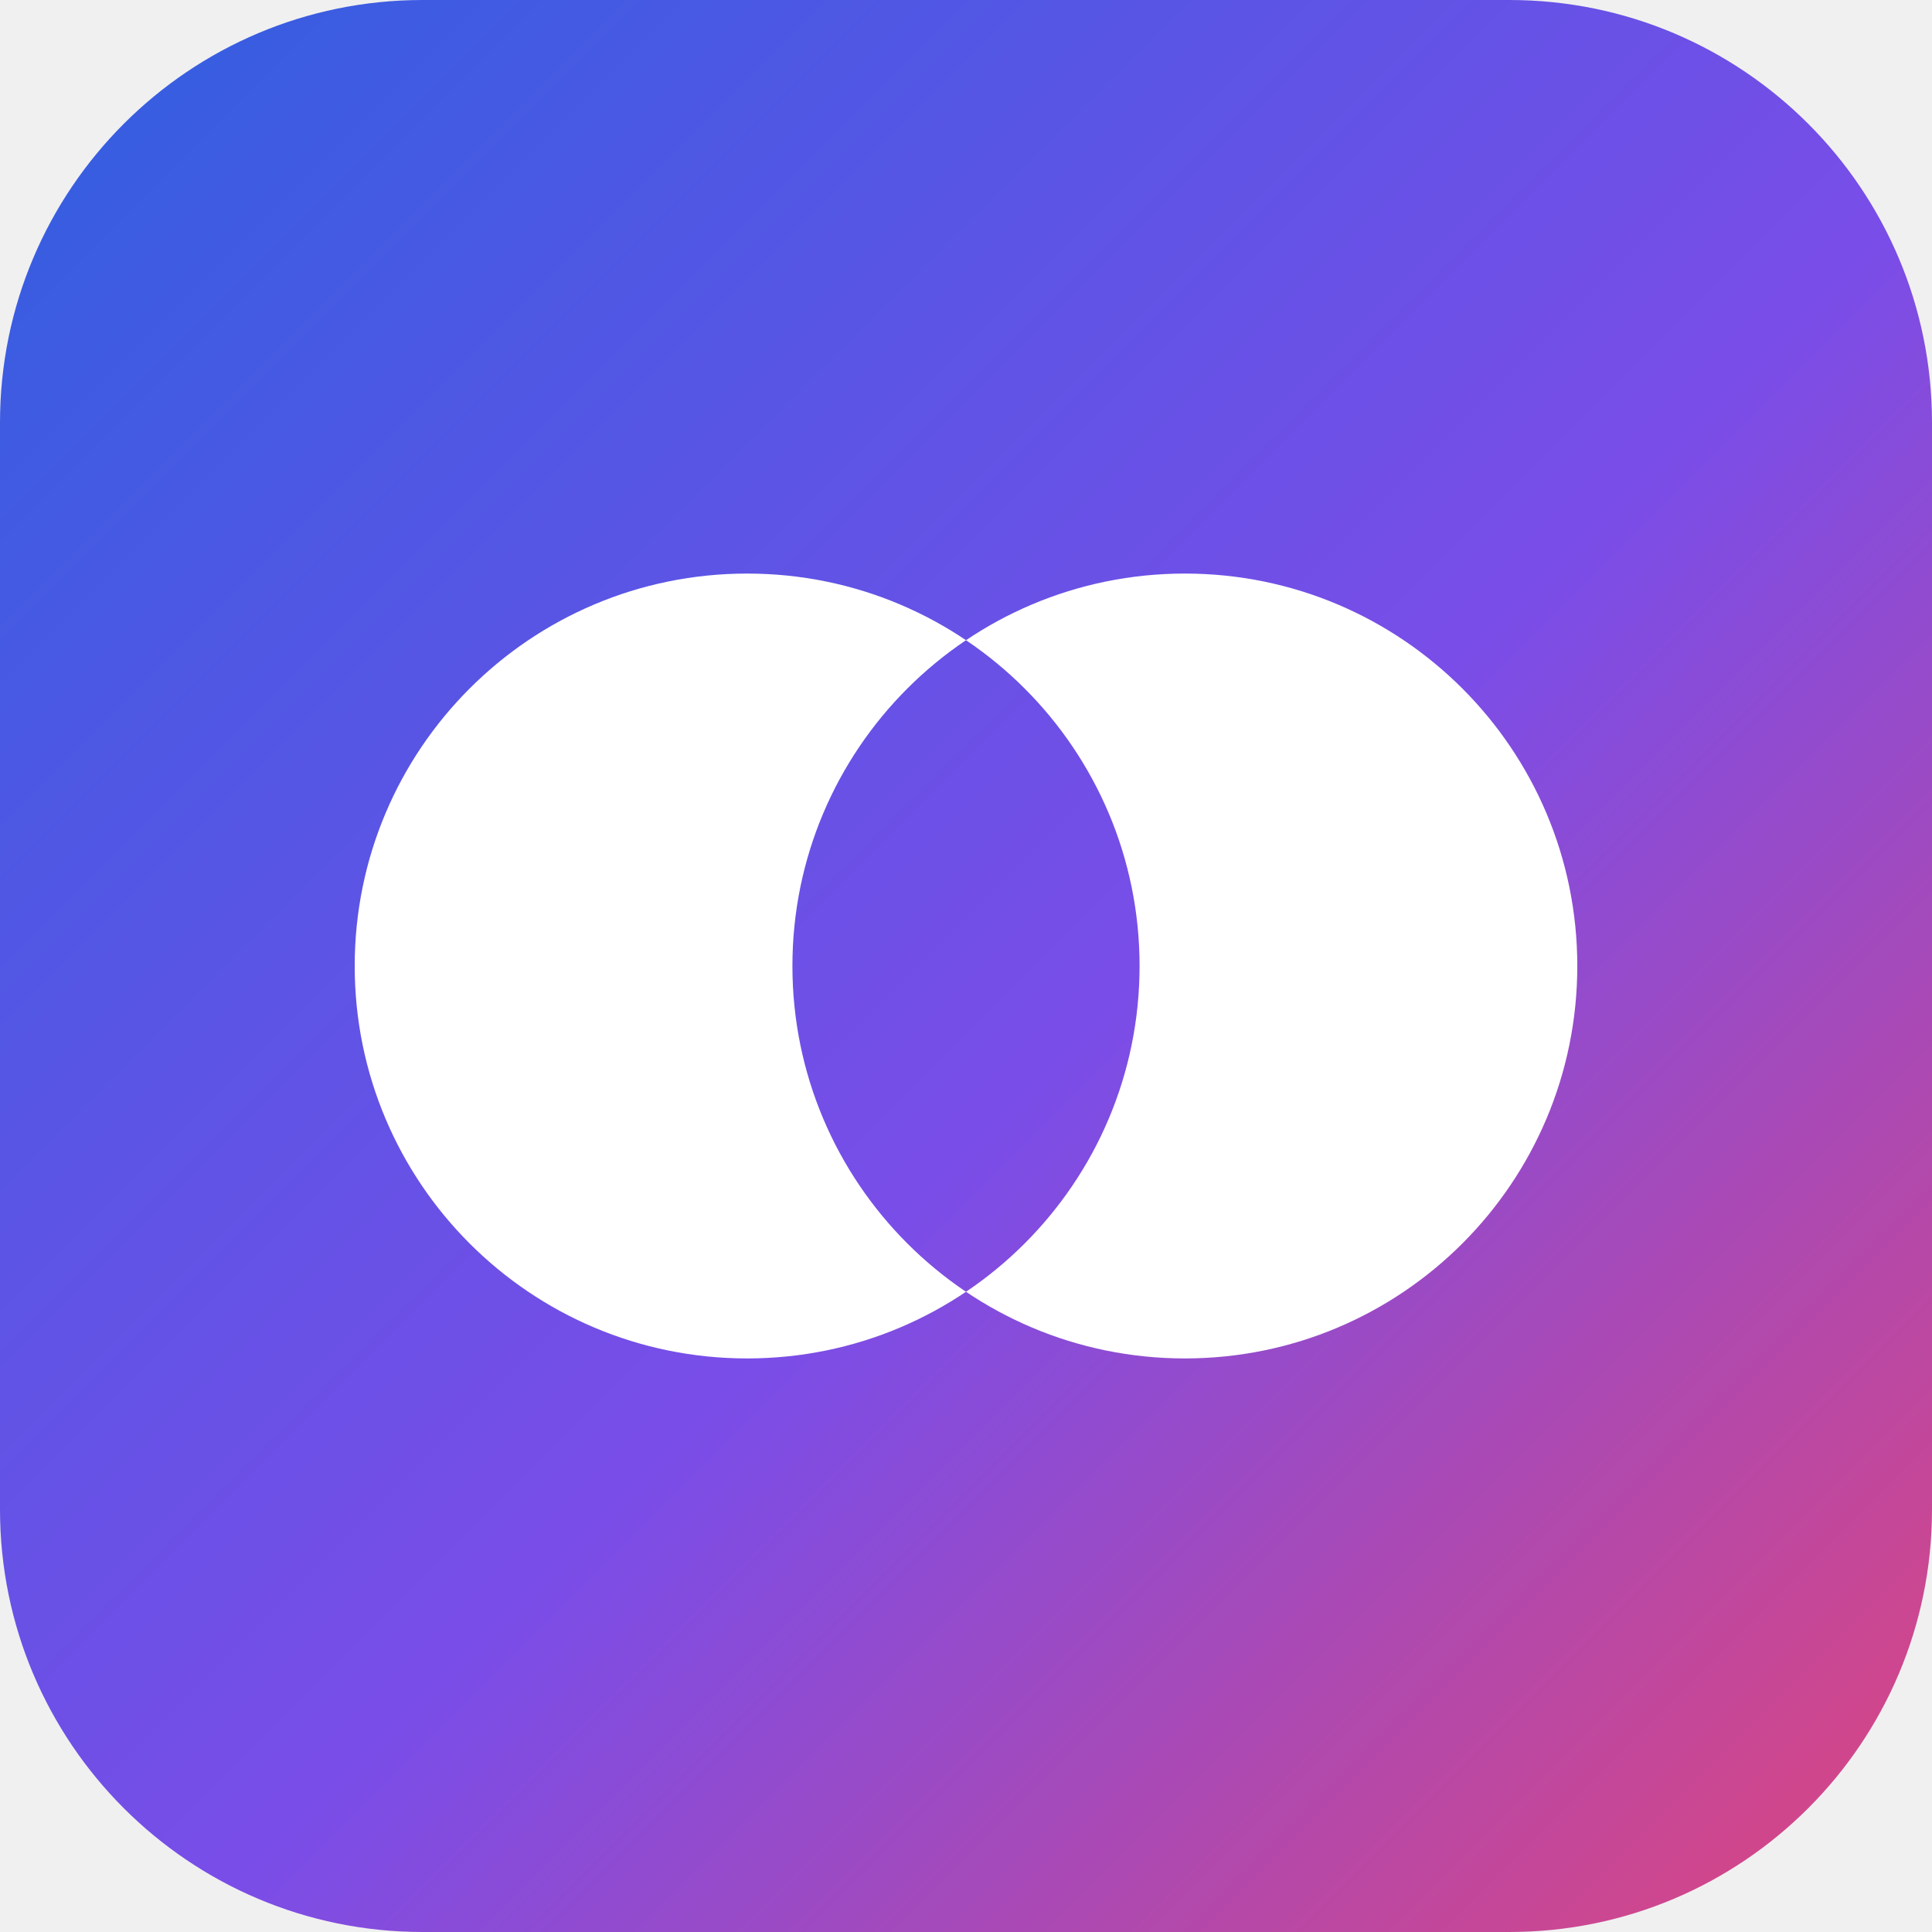
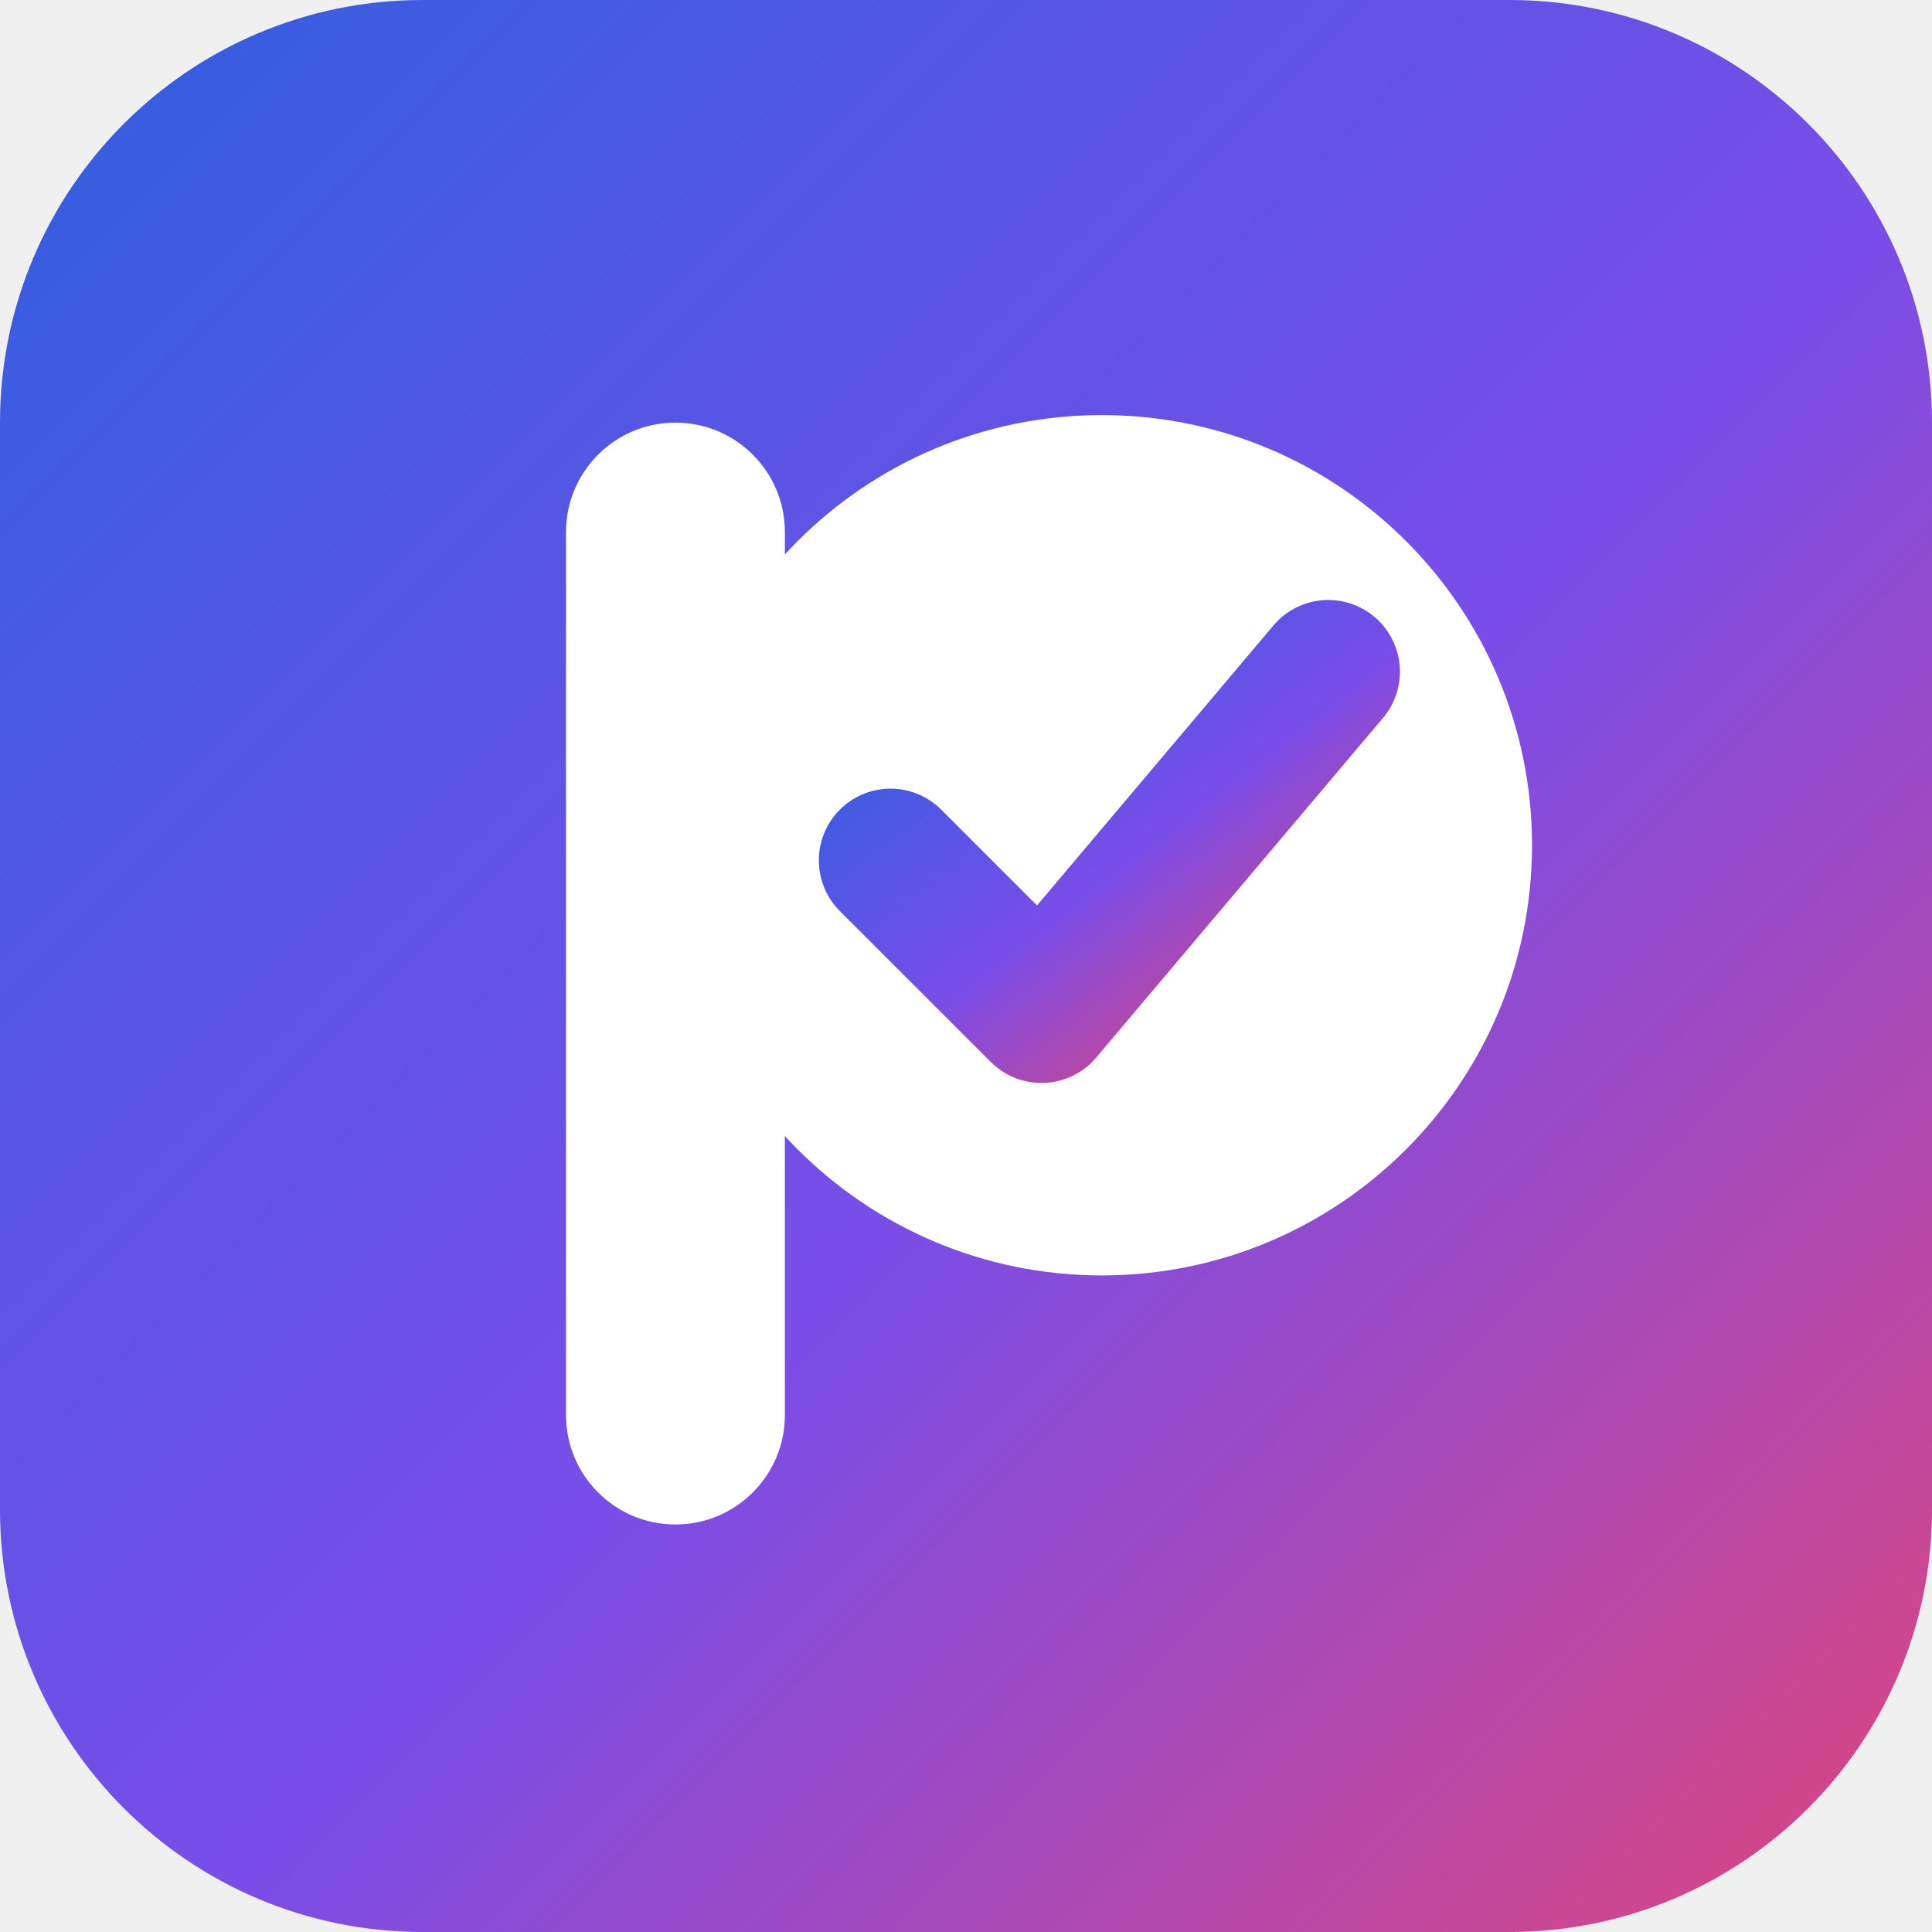
<svg xmlns="http://www.w3.org/2000/svg" viewBox="0 0 512 512" width="512" height="512">
  <defs>
    <linearGradient id="g" x1="0" y1="0" x2="1" y2="1">
      <stop offset="0%" stop-color="#2f5fe0" />
      <stop offset="55%" stop-color="#7a4de8" />
      <stop offset="100%" stop-color="#e0457b" />
    </linearGradient>
-     <clipPath id="c">
-       <circle cx="198" cy="256" r="104" />
-     </clipPath>
-     <mask id="m">
-       <circle cx="198" cy="256" r="104" fill="#ffffff" />
-       <circle cx="314" cy="256" r="104" fill="#ffffff" />
-       <g clip-path="url(#c)">
-         <circle cx="314" cy="256" r="104" fill="#000000" />
-       </g>
-     </mask>
  </defs>
  <rect width="512" height="512" rx="112" fill="url(#g)" />
-   <rect width="512" height="512" fill="#ffffff" mask="url(#m)" />
+   <rect x="150" y="112" width="58" height="292" rx="29" fill="#ffffff" />
+   <circle cx="292" cy="224" r="114" fill="#ffffff" />
+   <path d="M 236 228 L 276 268 L 352 178" fill="none" stroke="url(#g)" stroke-width="38" stroke-linecap="round" stroke-linejoin="round" />
</svg>
